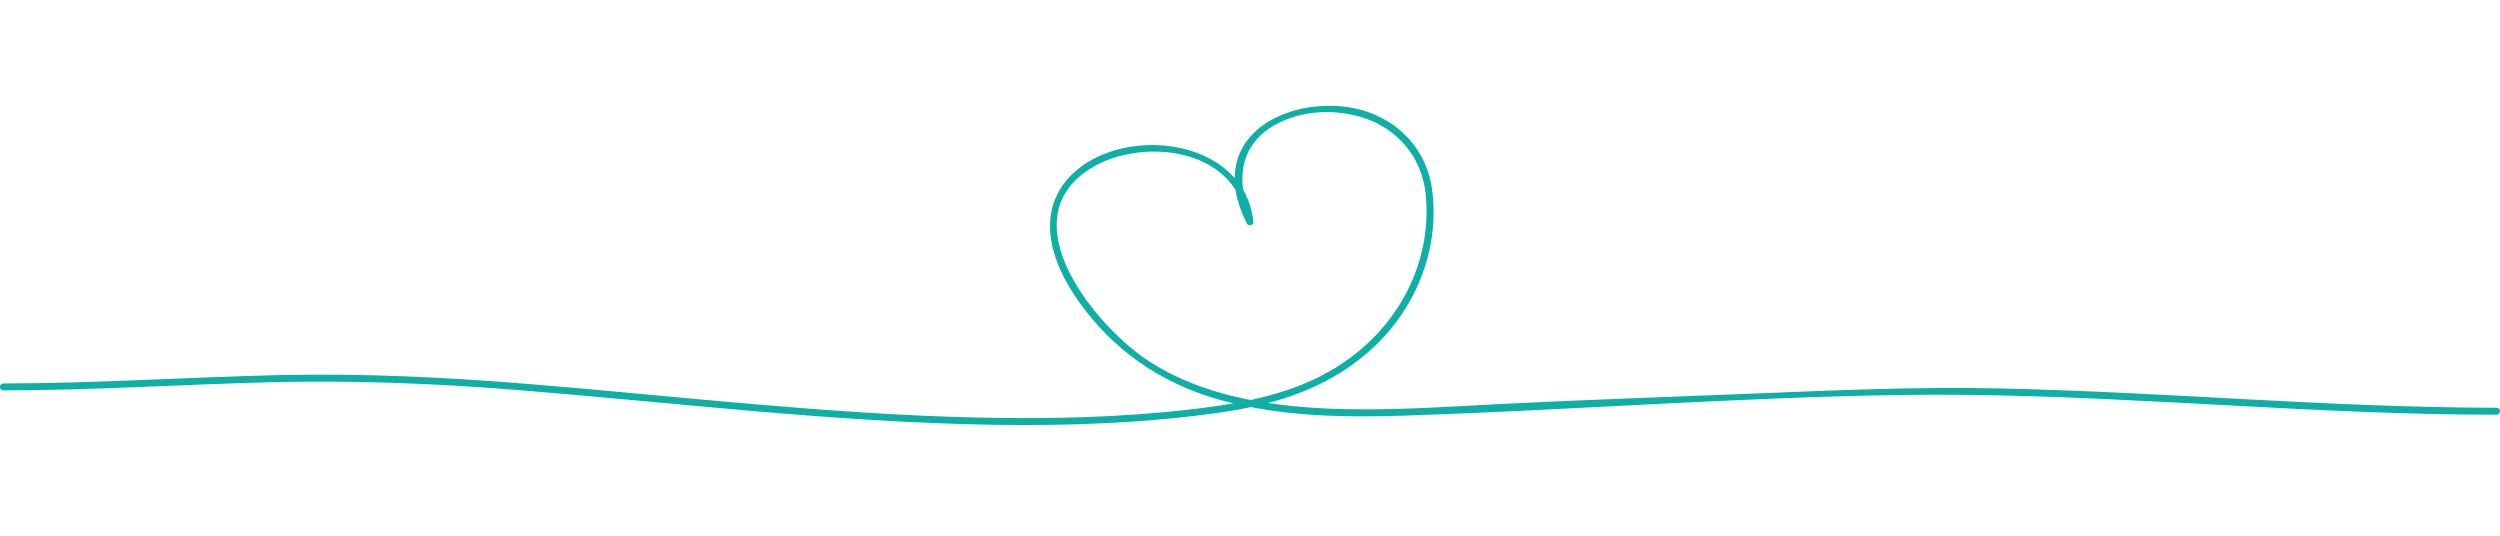
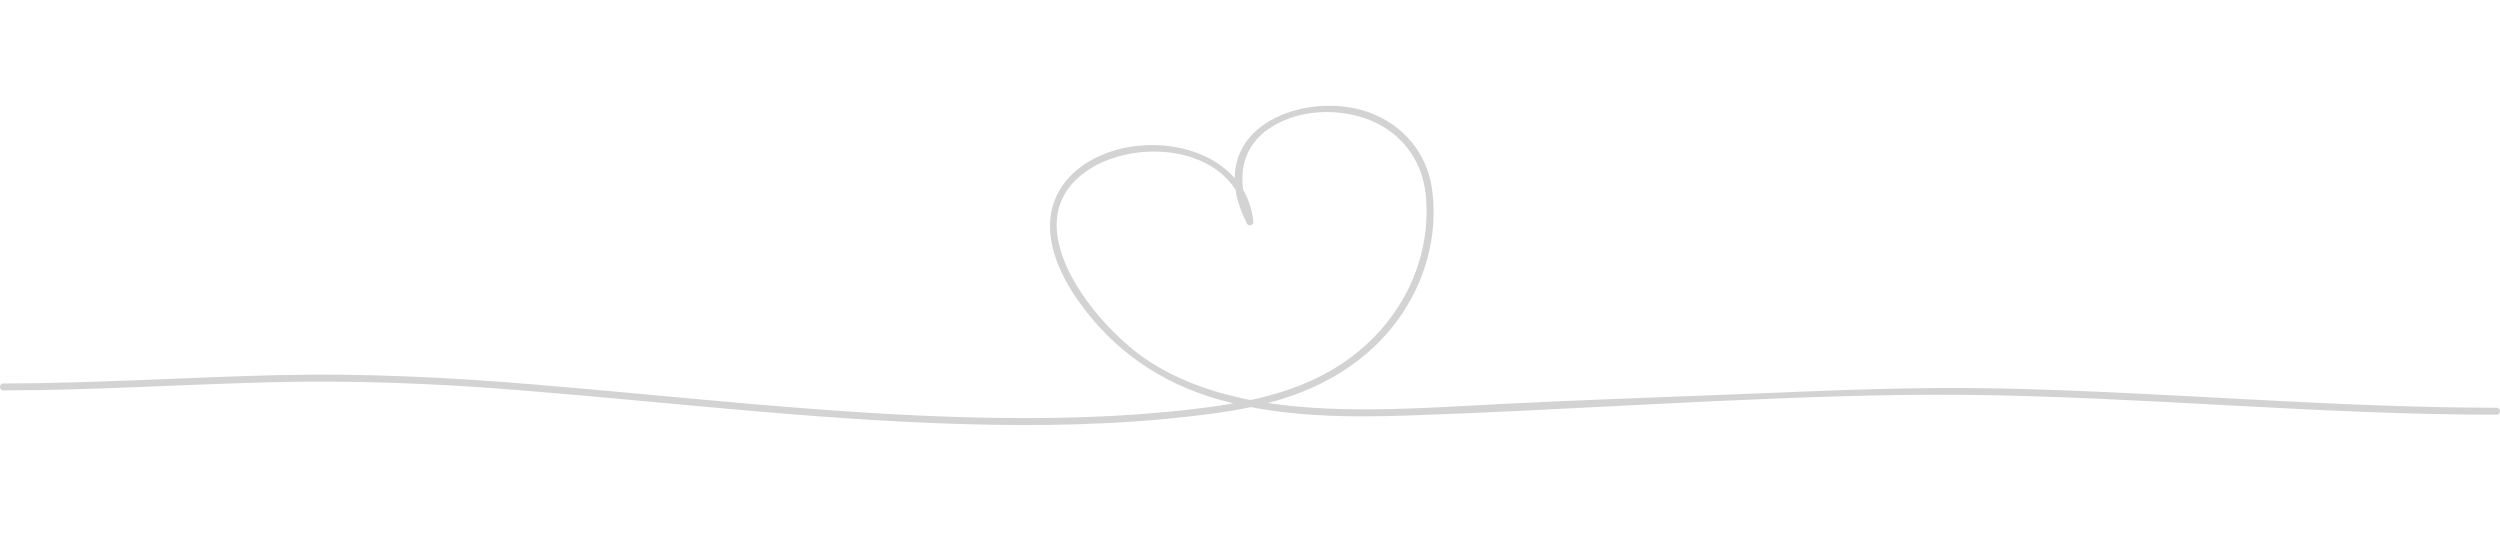
<svg xmlns="http://www.w3.org/2000/svg" version="1.1" id="Layer_1" x="0px" y="0px" viewBox="0 200 1400 300" style="enable-background:new 0 0 1400 700;" xml:space="preserve">
  <style type="text/css">
- 	.st0{fill:#0EAFA7;}
+ 	.st0{fill:lightgray;}
</style>
  <g>
    <g>
      <path class="st0" d="M1398.13,428.34c-92.92-0.09-185.51-8.84-278.37-10.82c-46.22-0.98-92.19,1.02-138.36,2.91    c-46.03,1.87-92.05,3.37-138.05,5.66c-34,1.68-68.08,4.32-102.14,2.6c-33.51-1.69-68.37-7.6-97.12-25.95    c-29.67-18.93-79.37-78.58-34.14-107.9c25.13-16.3,71.25-13.83,84.82,16.77c1.78,4.01,2.82,8.31,3.28,12.66    c1.2-0.32,2.4-0.65,3.62-0.98c-8.92-17.83-9.11-38.62,8.53-50.94c14.85-10.38,35.42-11.89,52.45-6.67    c20.36,6.23,33.99,22.84,35.85,44.09c2.95,33.73-11.77,65.6-37.67,86.93c-26.85,22.11-59.32,28.48-92.96,32.44    c-40.01,4.69-80.42,5.61-120.66,4.68c-82.98-1.9-165.47-11.67-248.13-18.54c-47.6-3.94-95.06-6.32-142.85-5.22    c-51.47,1.18-102.87,4.62-154.37,4.68c-2.5,0-2.5,3.88,0,3.88c49.66-0.06,99.23-3.26,148.86-4.55    c46.41-1.2,92.53,0.62,138.79,4.32c88.73,7.08,177.26,18.06,266.36,19.48c42.59,0.67,85.33-0.84,127.54-6.88    c32.37-4.63,62.77-14.38,86.87-37.52c23.41-22.5,36.16-55.24,31.64-87.73c-2.79-20.09-16.21-35.85-35.14-42.76    c-32.1-11.71-82.99,4.15-74.37,46.16c1.16,5.64,3.34,10.99,5.9,16.12c0.83,1.65,3.81,0.94,3.62-0.98    c-3.92-36.55-45.04-48.99-76.3-40.48c-14.83,4.03-29.06,13.25-34.88,28.03c-7.67,19.47,1.91,40.7,13.1,56.64    c19.33,27.56,46.17,46.03,78.48,55.21c33.94,9.64,69.93,10.2,104.95,9.05c92.05-3.05,184.06-10.1,276.18-11.53    c99.27-1.55,198.21,8.4,297.38,10.6c12.44,0.27,24.87,0.43,37.31,0.43C1400.62,432.22,1400.62,428.34,1398.13,428.34    L1398.13,428.34z" />
    </g>
  </g>
</svg>
